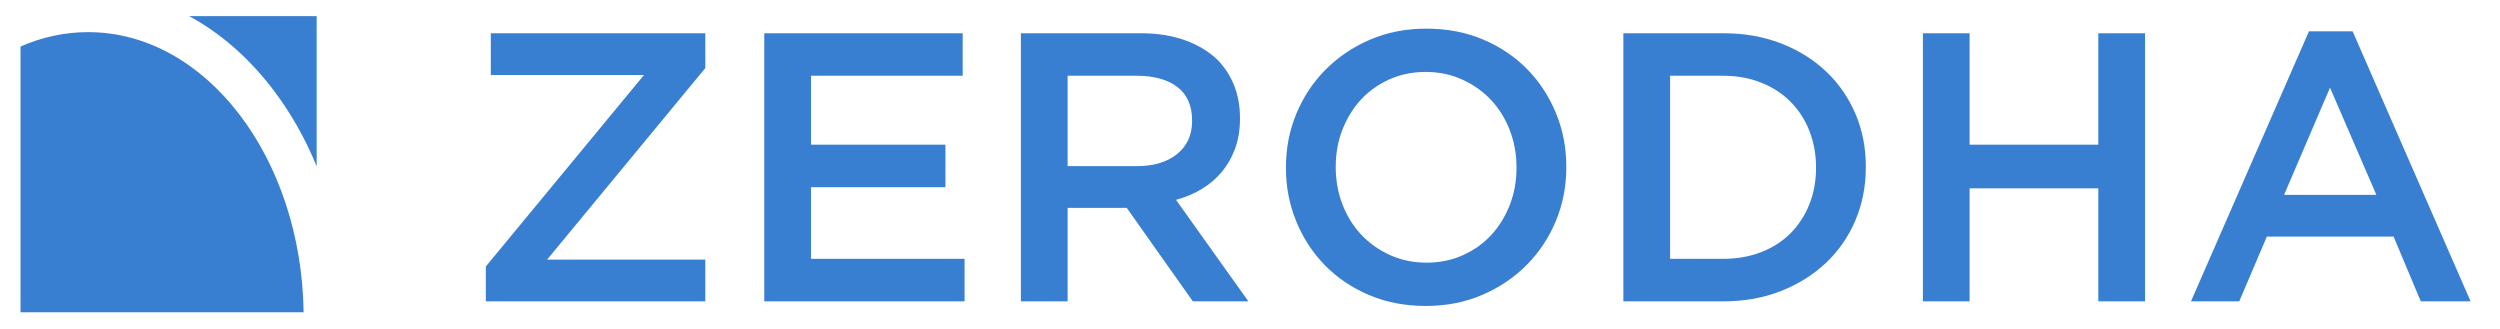
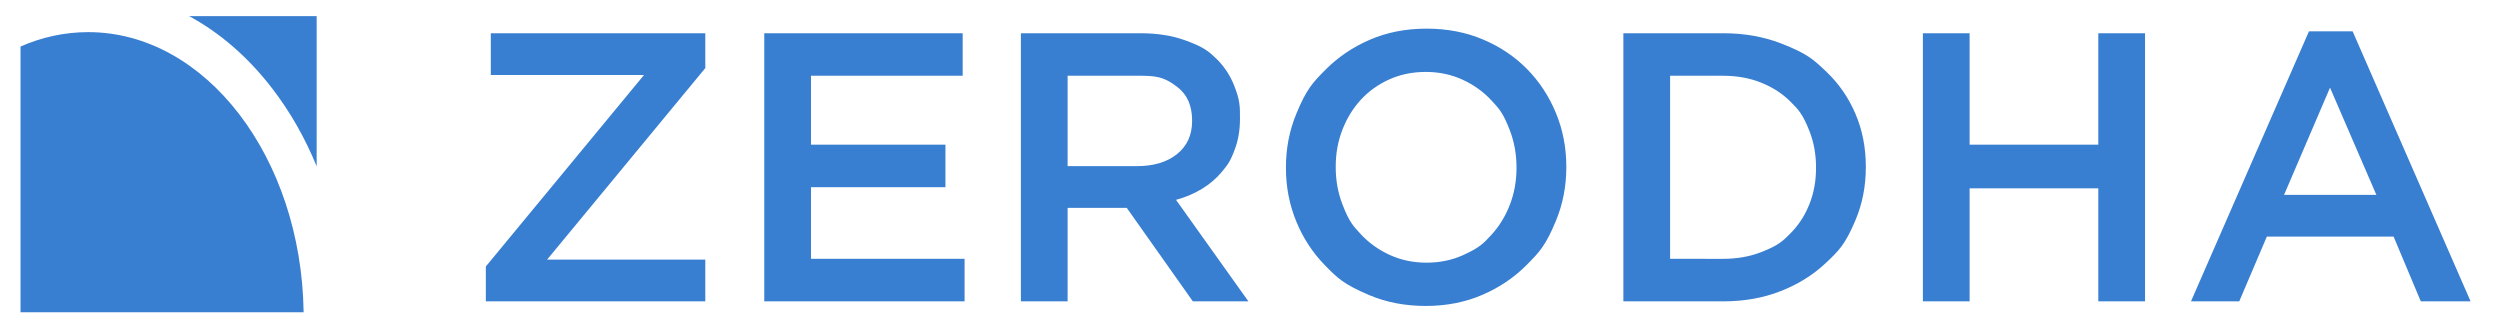
- <svg xmlns="http://www.w3.org/2000/svg" baseProfile="tiny" width="609" height="80">
-   <path d="M66.252 21.469c4.404 5.71 8.056 12.124 10.886 19.04V3.931H46.077c7.472 4.037 14.317 9.943 20.175 17.538zM21.473 7.828c-5.754 0-11.289 1.23-16.473 3.506v64.735h68.963c-.534-37.754-23.875-68.241-52.49-68.241" fill-rule="evenodd" fill="#387ed1" />
-   <path fill="#387ed1" d="M118.349 64.918l38.533-46.65H119.56V8.098h52.25v8.49l-38.533 46.651h38.533v10.169h-53.461v-8.49zm67.828-56.82h48.331v10.356H197.56v16.794h32.751v10.357H197.56v17.446h37.413v10.356h-48.796V8.098zm62.512 0h29.11c4.105 0 7.744.576 10.917 1.726s5.814 2.752 7.93 4.805c1.741 1.805 3.08 3.888 4.013 6.251s1.398 4.977 1.398 7.837v.187c0 2.675-.388 5.085-1.165 7.231s-1.853 4.044-3.22 5.691-3.001 3.049-4.898 4.198-3.997 2.038-6.297 2.659l17.633 24.725h-13.529l-16.097-22.765h-.186-14.227v22.765h-11.383V8.098zm28.231 32.375c4.115 0 7.393-.982 9.824-2.951s3.652-4.639 3.652-8.012v-.187c0-3.56-1.188-6.263-3.559-8.106s-5.709-2.764-10.014-2.764h-16.752v22.019h16.849zm70.389 34.055c-5.039 0-9.641-.886-13.807-2.658s-7.744-4.182-10.73-7.232-5.318-6.607-6.996-10.682-2.521-8.413-2.521-13.016v-.187c0-4.603.84-8.941 2.521-13.016s4.041-7.651 7.09-10.73 6.654-5.52 10.824-7.324 8.768-2.706 13.807-2.706 9.641.886 13.809 2.659 7.744 4.184 10.73 7.231 5.316 6.609 6.996 10.683 2.521 8.413 2.521 13.015v.187c0 4.604-.84 8.943-2.521 13.015s-4.043 7.651-7.09 10.73-6.656 5.521-10.824 7.324-8.77 2.707-13.809 2.707zm.187-10.543c3.221 0 6.178-.606 8.871-1.819s5.002-2.86 6.922-4.944 3.422-4.526 4.506-7.325 1.625-5.785 1.625-8.956v-.187c0-3.172-.541-6.173-1.625-9.004s-2.604-5.286-4.553-7.37-4.289-3.747-7.016-4.992-5.697-1.866-8.918-1.866-6.178.606-8.871 1.819-5.002 2.862-6.922 4.945-3.422 4.525-4.508 7.324-1.625 5.785-1.625 8.957v.187c0 3.172.541 6.173 1.625 9.002s2.604 5.289 4.555 7.372 4.289 3.748 7.014 4.991 5.699 1.866 8.92 1.866zm47.955-55.887h24.354c5.1 0 9.779.825 14.043 2.473s7.928 3.934 11.008 6.857 5.457 6.361 7.139 10.311 2.52 8.227 2.52 12.829v.187c0 4.604-.84 8.896-2.52 12.875s-4.059 7.435-7.139 10.356-6.748 5.226-11.008 6.904-8.943 2.519-14.043 2.519h-24.354V8.098zm24.26 54.954c3.42 0 6.531-.545 9.33-1.639s5.18-2.622 7.137-4.589 3.482-4.312 4.572-7.03 1.635-5.667 1.635-8.854v-.187c0-3.186-.547-6.152-1.635-8.9s-2.613-5.106-4.572-7.074-4.338-3.514-7.137-4.639-5.91-1.687-9.33-1.687h-12.877v44.598h12.877zm48.703-54.954h11.383v27.151h31.352V8.098h11.383v65.311h-11.383V45.885h-31.352v27.523h-11.383V8.098zm94.049-.467H573.1l28.736 65.777h-12.129l-6.625-15.768h-30.883l-6.719 15.768h-11.756l28.739-65.777zm16.422 39.841l-11.291-26.125-11.197 26.125h22.488z" />
+ <svg xmlns="http://www.w3.org/2000/svg" width="609" height="80" baseProfile="tiny">
+   <path fill="#387ed1" fill-rule="evenodd" d="M66.252 21.469c4.404 5.71 8.056 12.124 10.886 19.04V3.931H46.077c7.472 4.037 14.317 9.943 20.175 17.538M21.473 7.828c-5.754 0-11.289 1.23-16.473 3.506v64.735h68.963c-.534-37.754-23.875-68.241-52.49-68.241" />
+   <path fill="#387ed1" d="m118.349 64.918 38.533-46.65H119.56V8.098h52.25v8.49l-38.533 46.651h38.533v10.169h-53.461zm67.828-56.82h48.331v10.356H197.56v16.794h32.751v10.357H197.56v17.446h37.413v10.356h-48.796zm62.512 0h29.11q6.158 0 10.917 1.726c4.759 1.726 5.814 2.752 7.93 4.805q2.613 2.707 4.013 6.251c1.4 3.544 1.398 4.977 1.398 7.837v.187q0 4.012-1.165 7.231c-1.165 3.219-1.853 4.044-3.22 5.691s-3.001 3.049-4.898 4.198-3.997 2.038-6.297 2.659l17.633 24.725h-13.529l-16.097-22.765h-14.413v22.765h-11.383V8.098zm28.231 32.375c4.115 0 7.393-.982 9.824-2.951s3.652-4.639 3.652-8.012v-.187q-.001-5.34-3.559-8.106c-3.558-2.766-5.709-2.764-10.014-2.764h-16.752v22.019zm70.389 34.055q-7.558 0-13.807-2.658c-6.249-2.658-7.744-4.182-10.73-7.232s-5.318-6.607-6.996-10.682-2.521-8.413-2.521-13.016v-.187q0-6.904 2.521-13.016c2.521-6.112 4.041-7.651 7.09-10.73s6.654-5.52 10.824-7.324 8.768-2.706 13.807-2.706 9.641.886 13.809 2.659 7.744 4.184 10.73 7.231 5.316 6.609 6.996 10.683 2.521 8.413 2.521 13.015v.187q0 6.907-2.521 13.015c-2.521 6.108-4.043 7.651-7.09 10.73s-6.656 5.521-10.824 7.324-8.77 2.707-13.809 2.707m.187-10.543q4.832 0 8.871-1.819c4.039-1.819 5.002-2.86 6.922-4.944s3.422-4.526 4.506-7.325 1.625-5.785 1.625-8.956v-.187q0-4.758-1.625-9.004c-1.625-4.246-2.604-5.286-4.553-7.37s-4.289-3.747-7.016-4.992-5.697-1.866-8.918-1.866-6.178.606-8.871 1.819-5.002 2.862-6.922 4.945-3.422 4.525-4.508 7.324-1.625 5.785-1.625 8.957v.187q0 4.758 1.625 9.002c1.625 4.244 2.604 5.289 4.555 7.372s4.289 3.748 7.014 4.991 5.699 1.866 8.92 1.866m47.955-55.887h24.354q7.649 0 14.043 2.473c6.394 2.473 7.928 3.934 11.008 6.857s5.457 6.361 7.139 10.311 2.52 8.227 2.52 12.829v.187q0 6.906-2.52 12.875c-2.52 5.969-4.059 7.435-7.139 10.356s-6.748 5.226-11.008 6.904-8.943 2.519-14.043 2.519h-24.354zm24.26 54.954q5.13.001 9.33-1.639c4.2-1.64 5.18-2.622 7.137-4.589s3.482-4.312 4.572-7.03 1.635-5.667 1.635-8.854v-.187q-.002-4.779-1.635-8.9c-1.633-4.121-2.613-5.106-4.572-7.074s-4.338-3.514-7.137-4.639-5.91-1.687-9.33-1.687h-12.877v44.598zm48.703-54.954h11.383v27.151h31.352V8.098h11.383v65.311h-11.383V45.885h-31.352v27.523h-11.383zm94.049-.467H573.1l28.736 65.777h-12.129l-6.625-15.768h-30.883l-6.719 15.768h-11.756zm16.422 39.841-11.291-26.125-11.197 26.125z" />
</svg>
